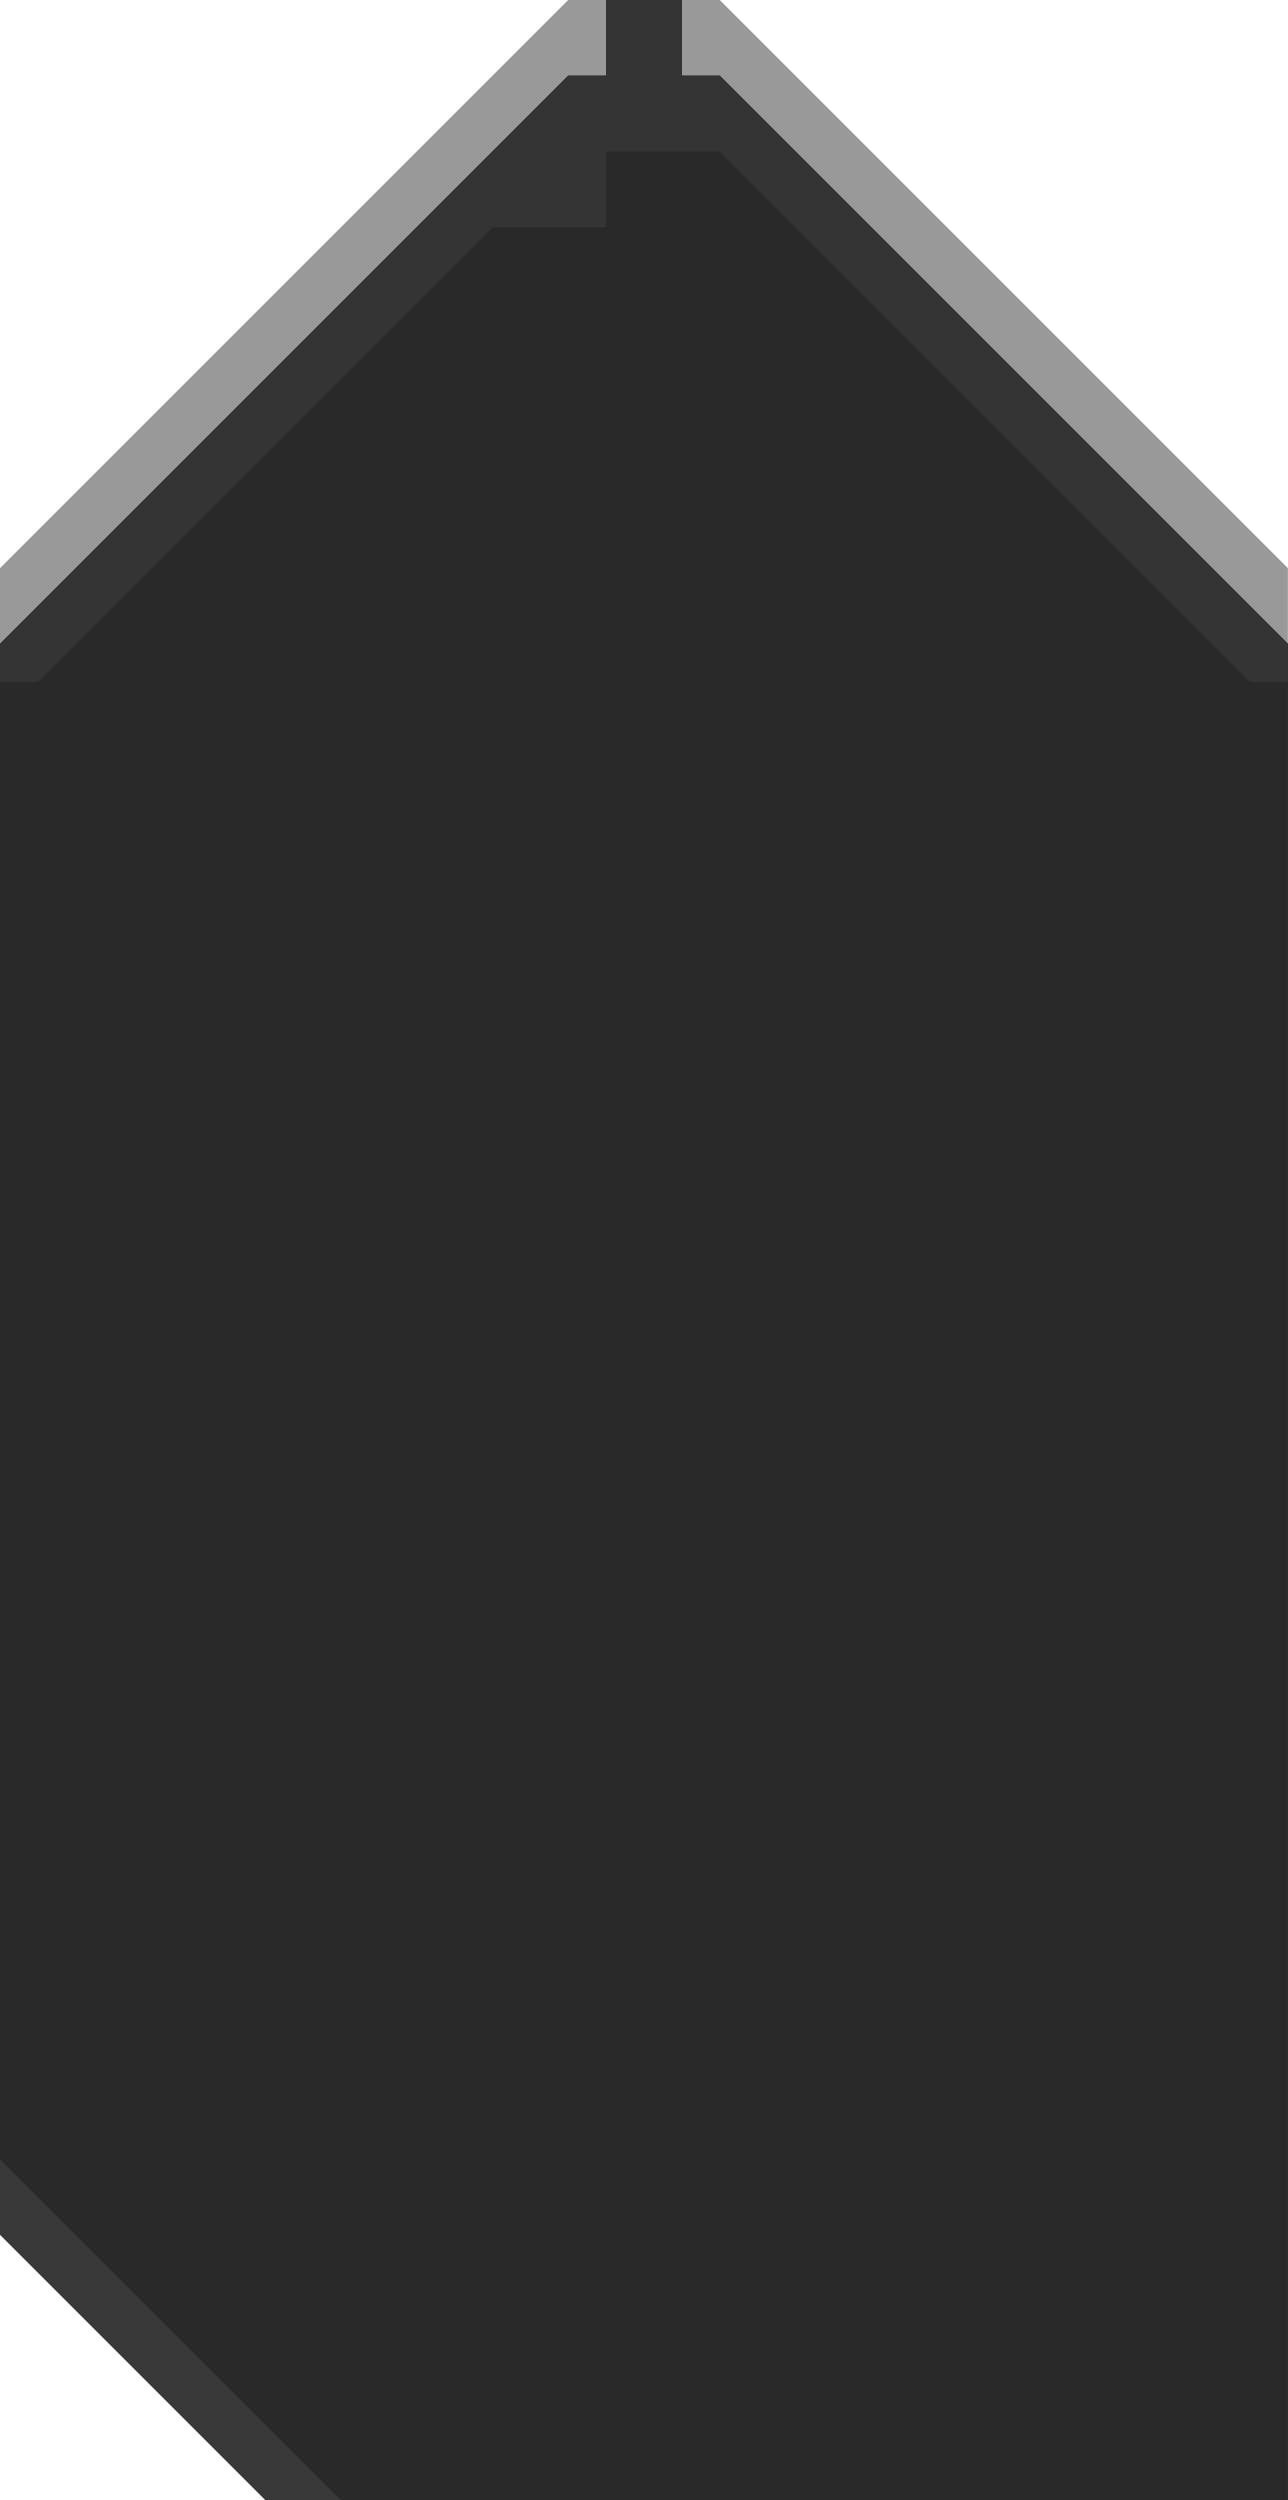
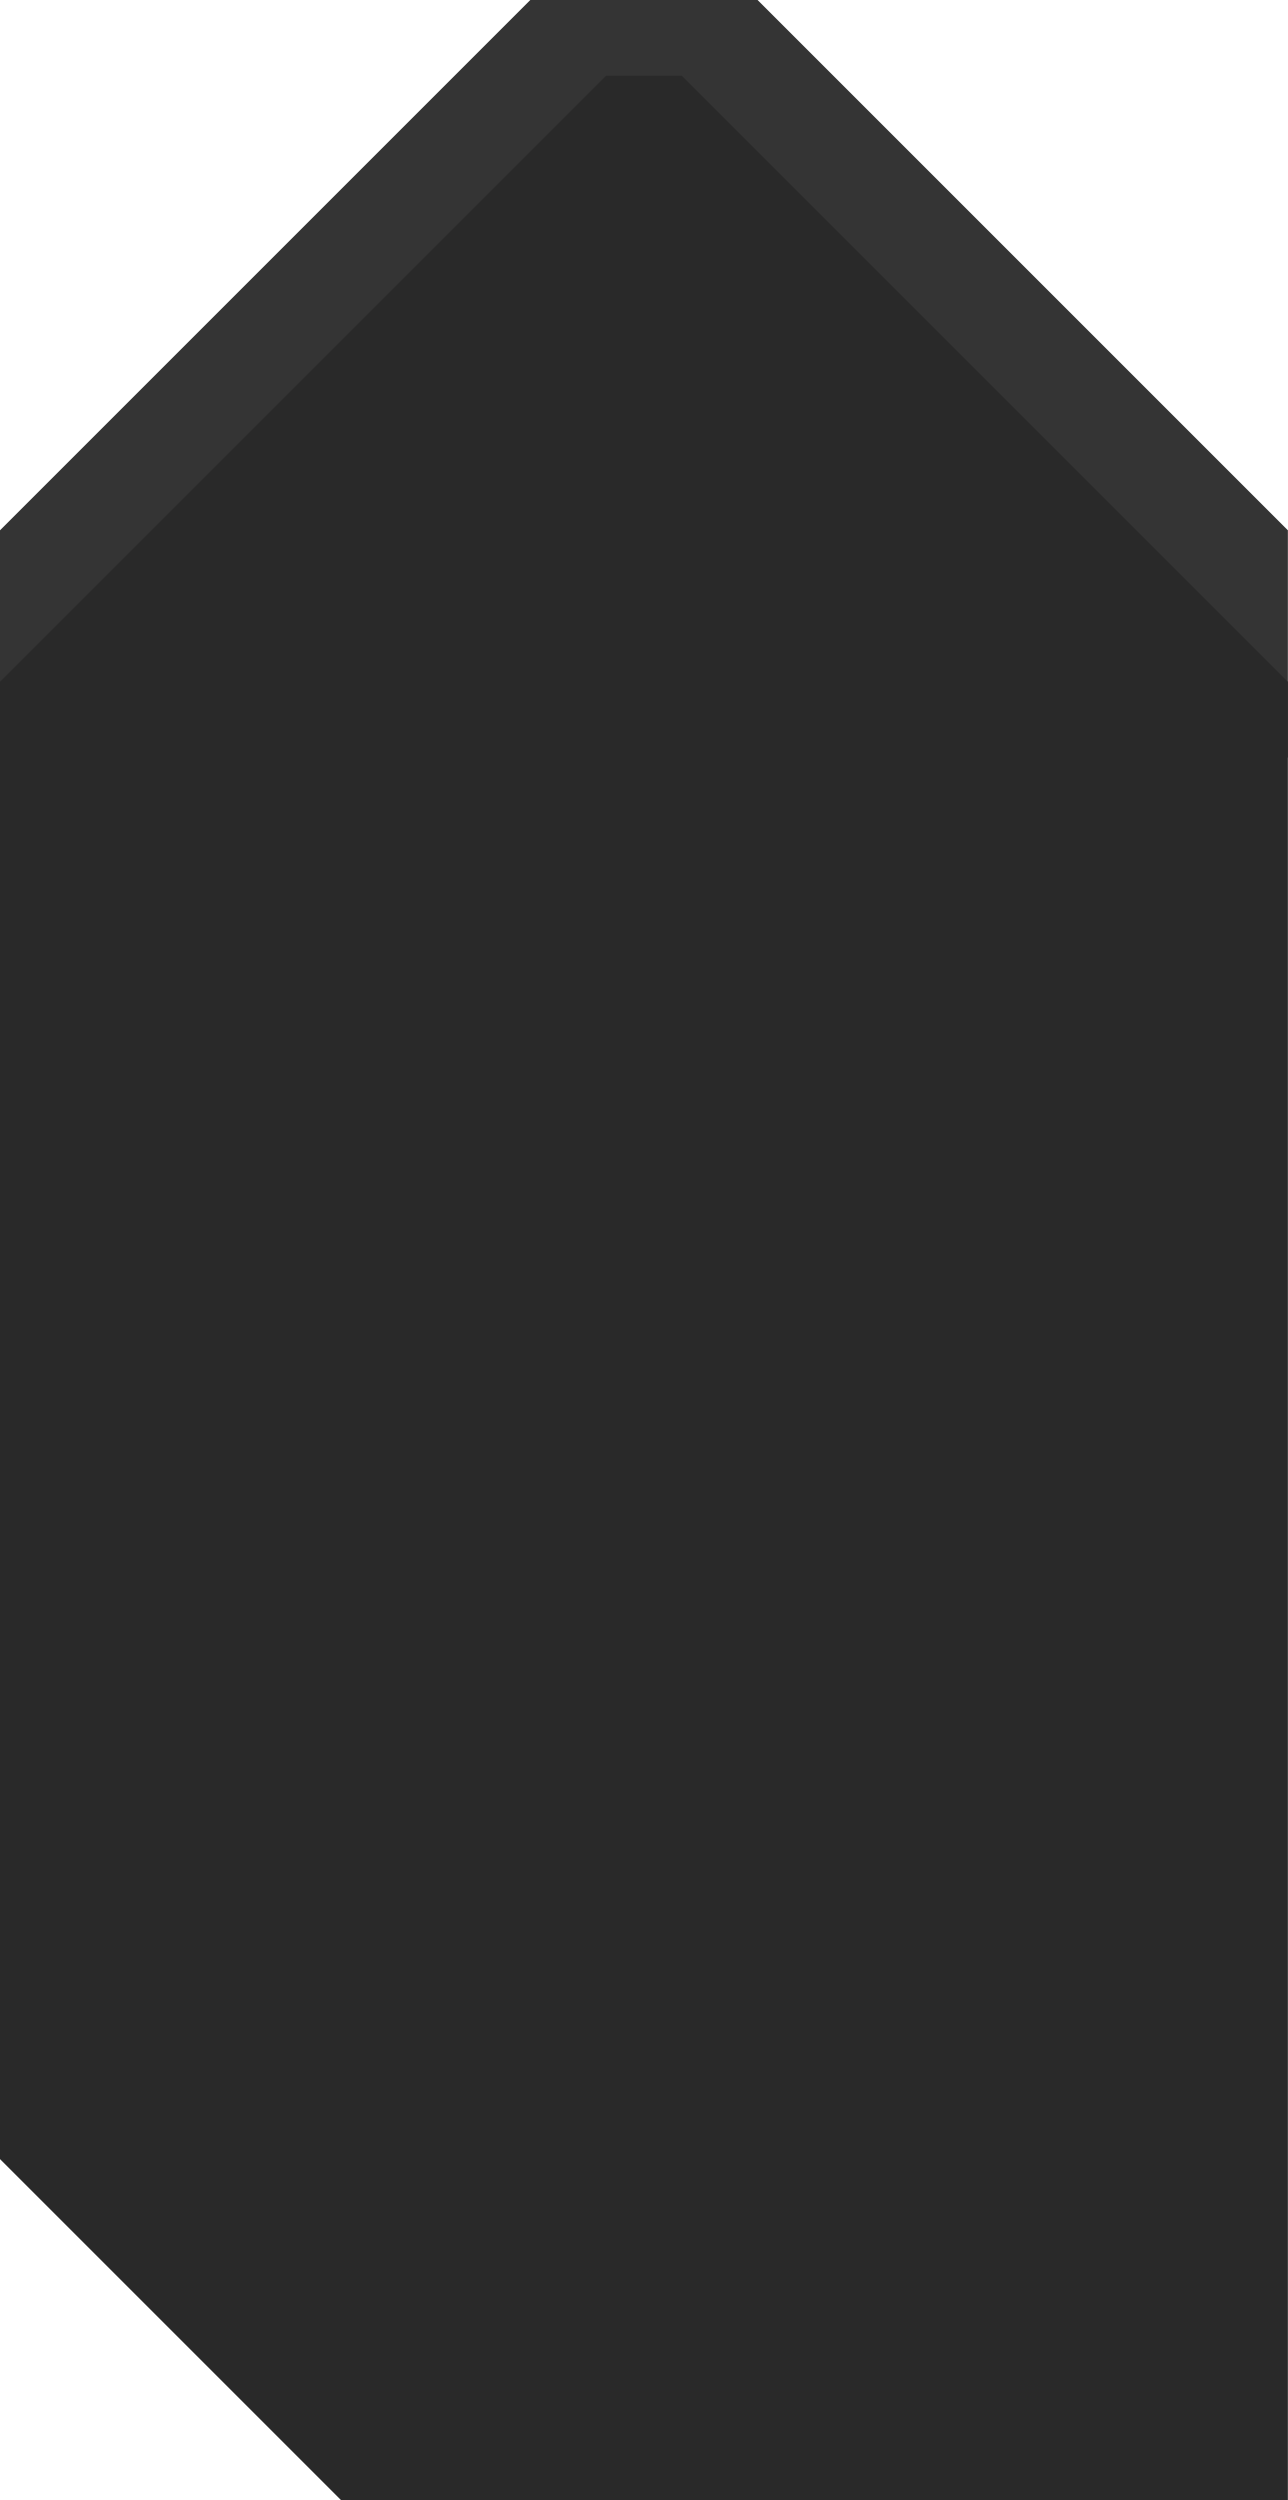
<svg xmlns="http://www.w3.org/2000/svg" width="17" height="33" viewBox="0 0 17 33" data-stretch-x="8 9">
-   <path fill="#343434" fill-opacity="0.502" fill-rule="evenodd" d="M7.5 0 L9.5 0 L17 7.5 L17 33 L4.5 33 L0 28.5 L0 7.5 Z" />
-   <path fill="#282828" fill-opacity="0.918" fill-rule="evenodd" d="M8 0 L9 0 L9 1 L9.5 1 L17 8.5 L17 33 L3.5 33 L0 29.5 L0 8.5 L7.5 1 L8 1 Z" />
-   <path fill="#292929" fill-rule="evenodd" d="M8 0 L9 0 L9 1 L9.5 1 L17 8.5 L17 33 L4.5 33 L0 28.5 L0 8.5 L7.5 1 L8 1 Z" />
-   <path fill="#343434" fill-rule="evenodd" d="M8 0 L9 0 L9 1 L9.5 1 L17 8.5 L17 9 L16.5 9 L9.5 2 L8 2 L8 3 L6.5 3 L0.5 9 L0 9 L0 8.5 L7.5 1 L8 1 Z" />
+   <path fill="#343434" d="M7 0H10L17 7V10H0V7Z" />
+   <path fill="#292929" d="M8 1H9L17 9V33H4.5L0 28.5V9Z" />
</svg>
